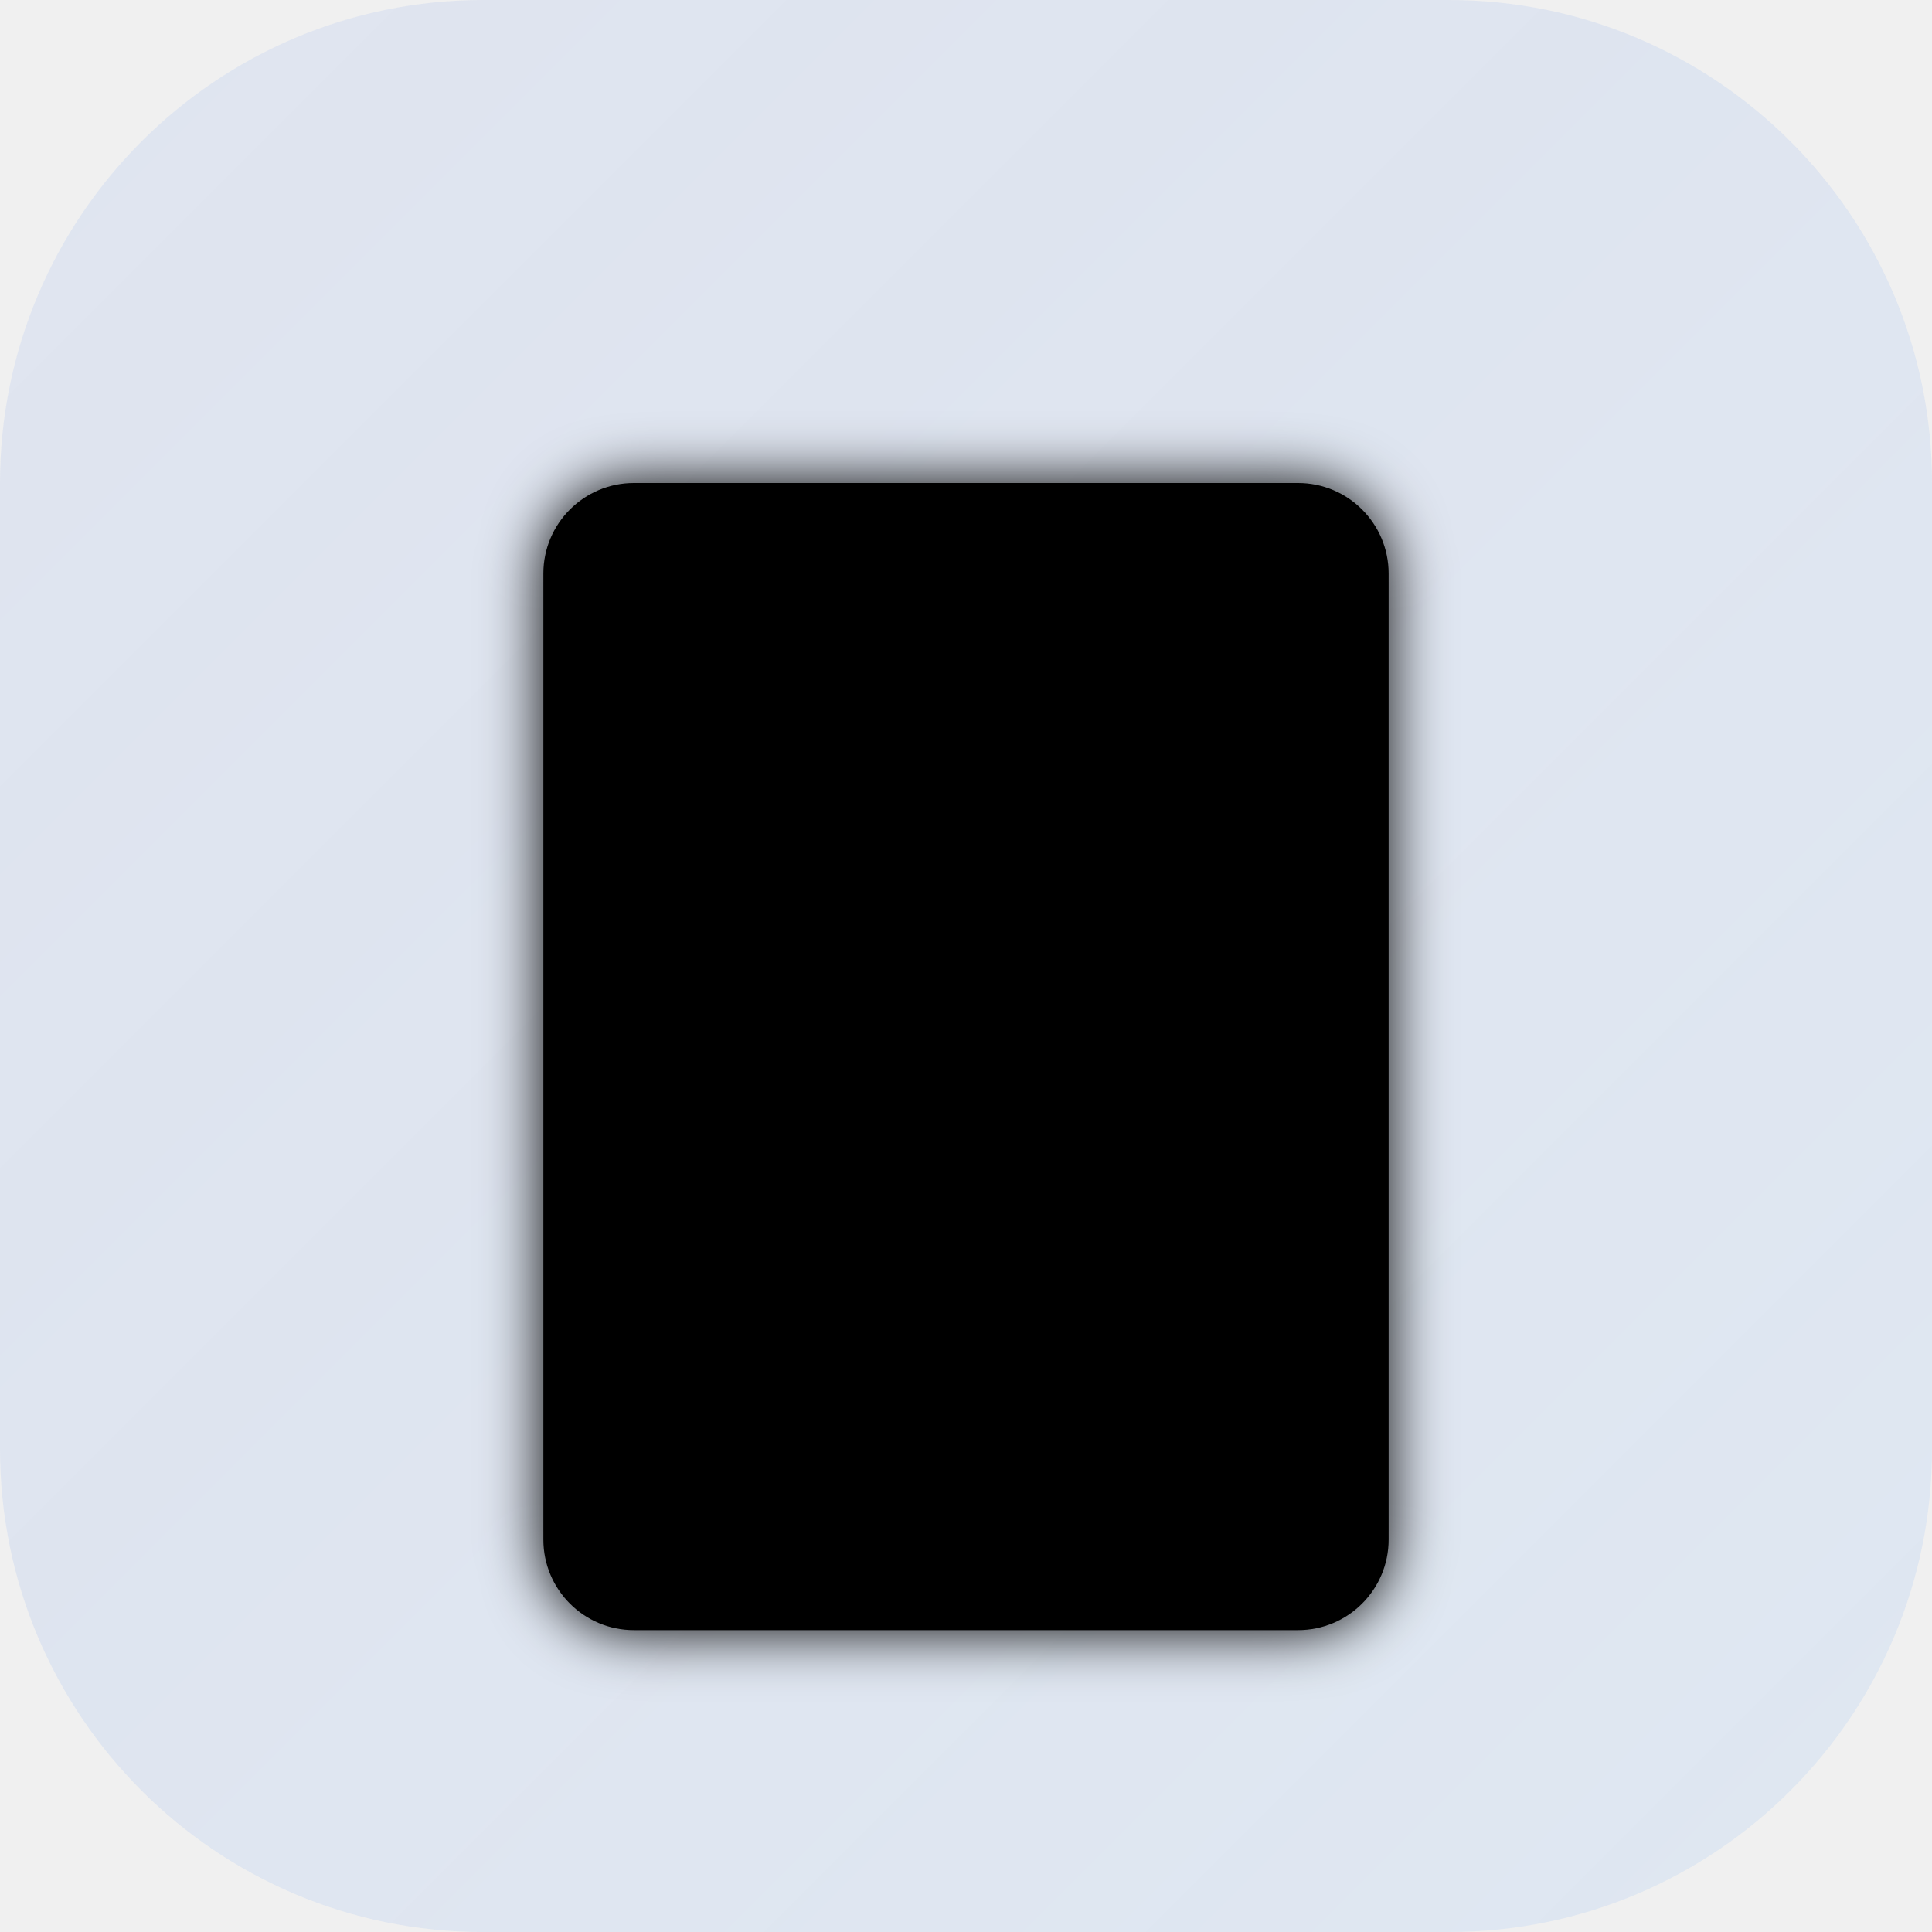
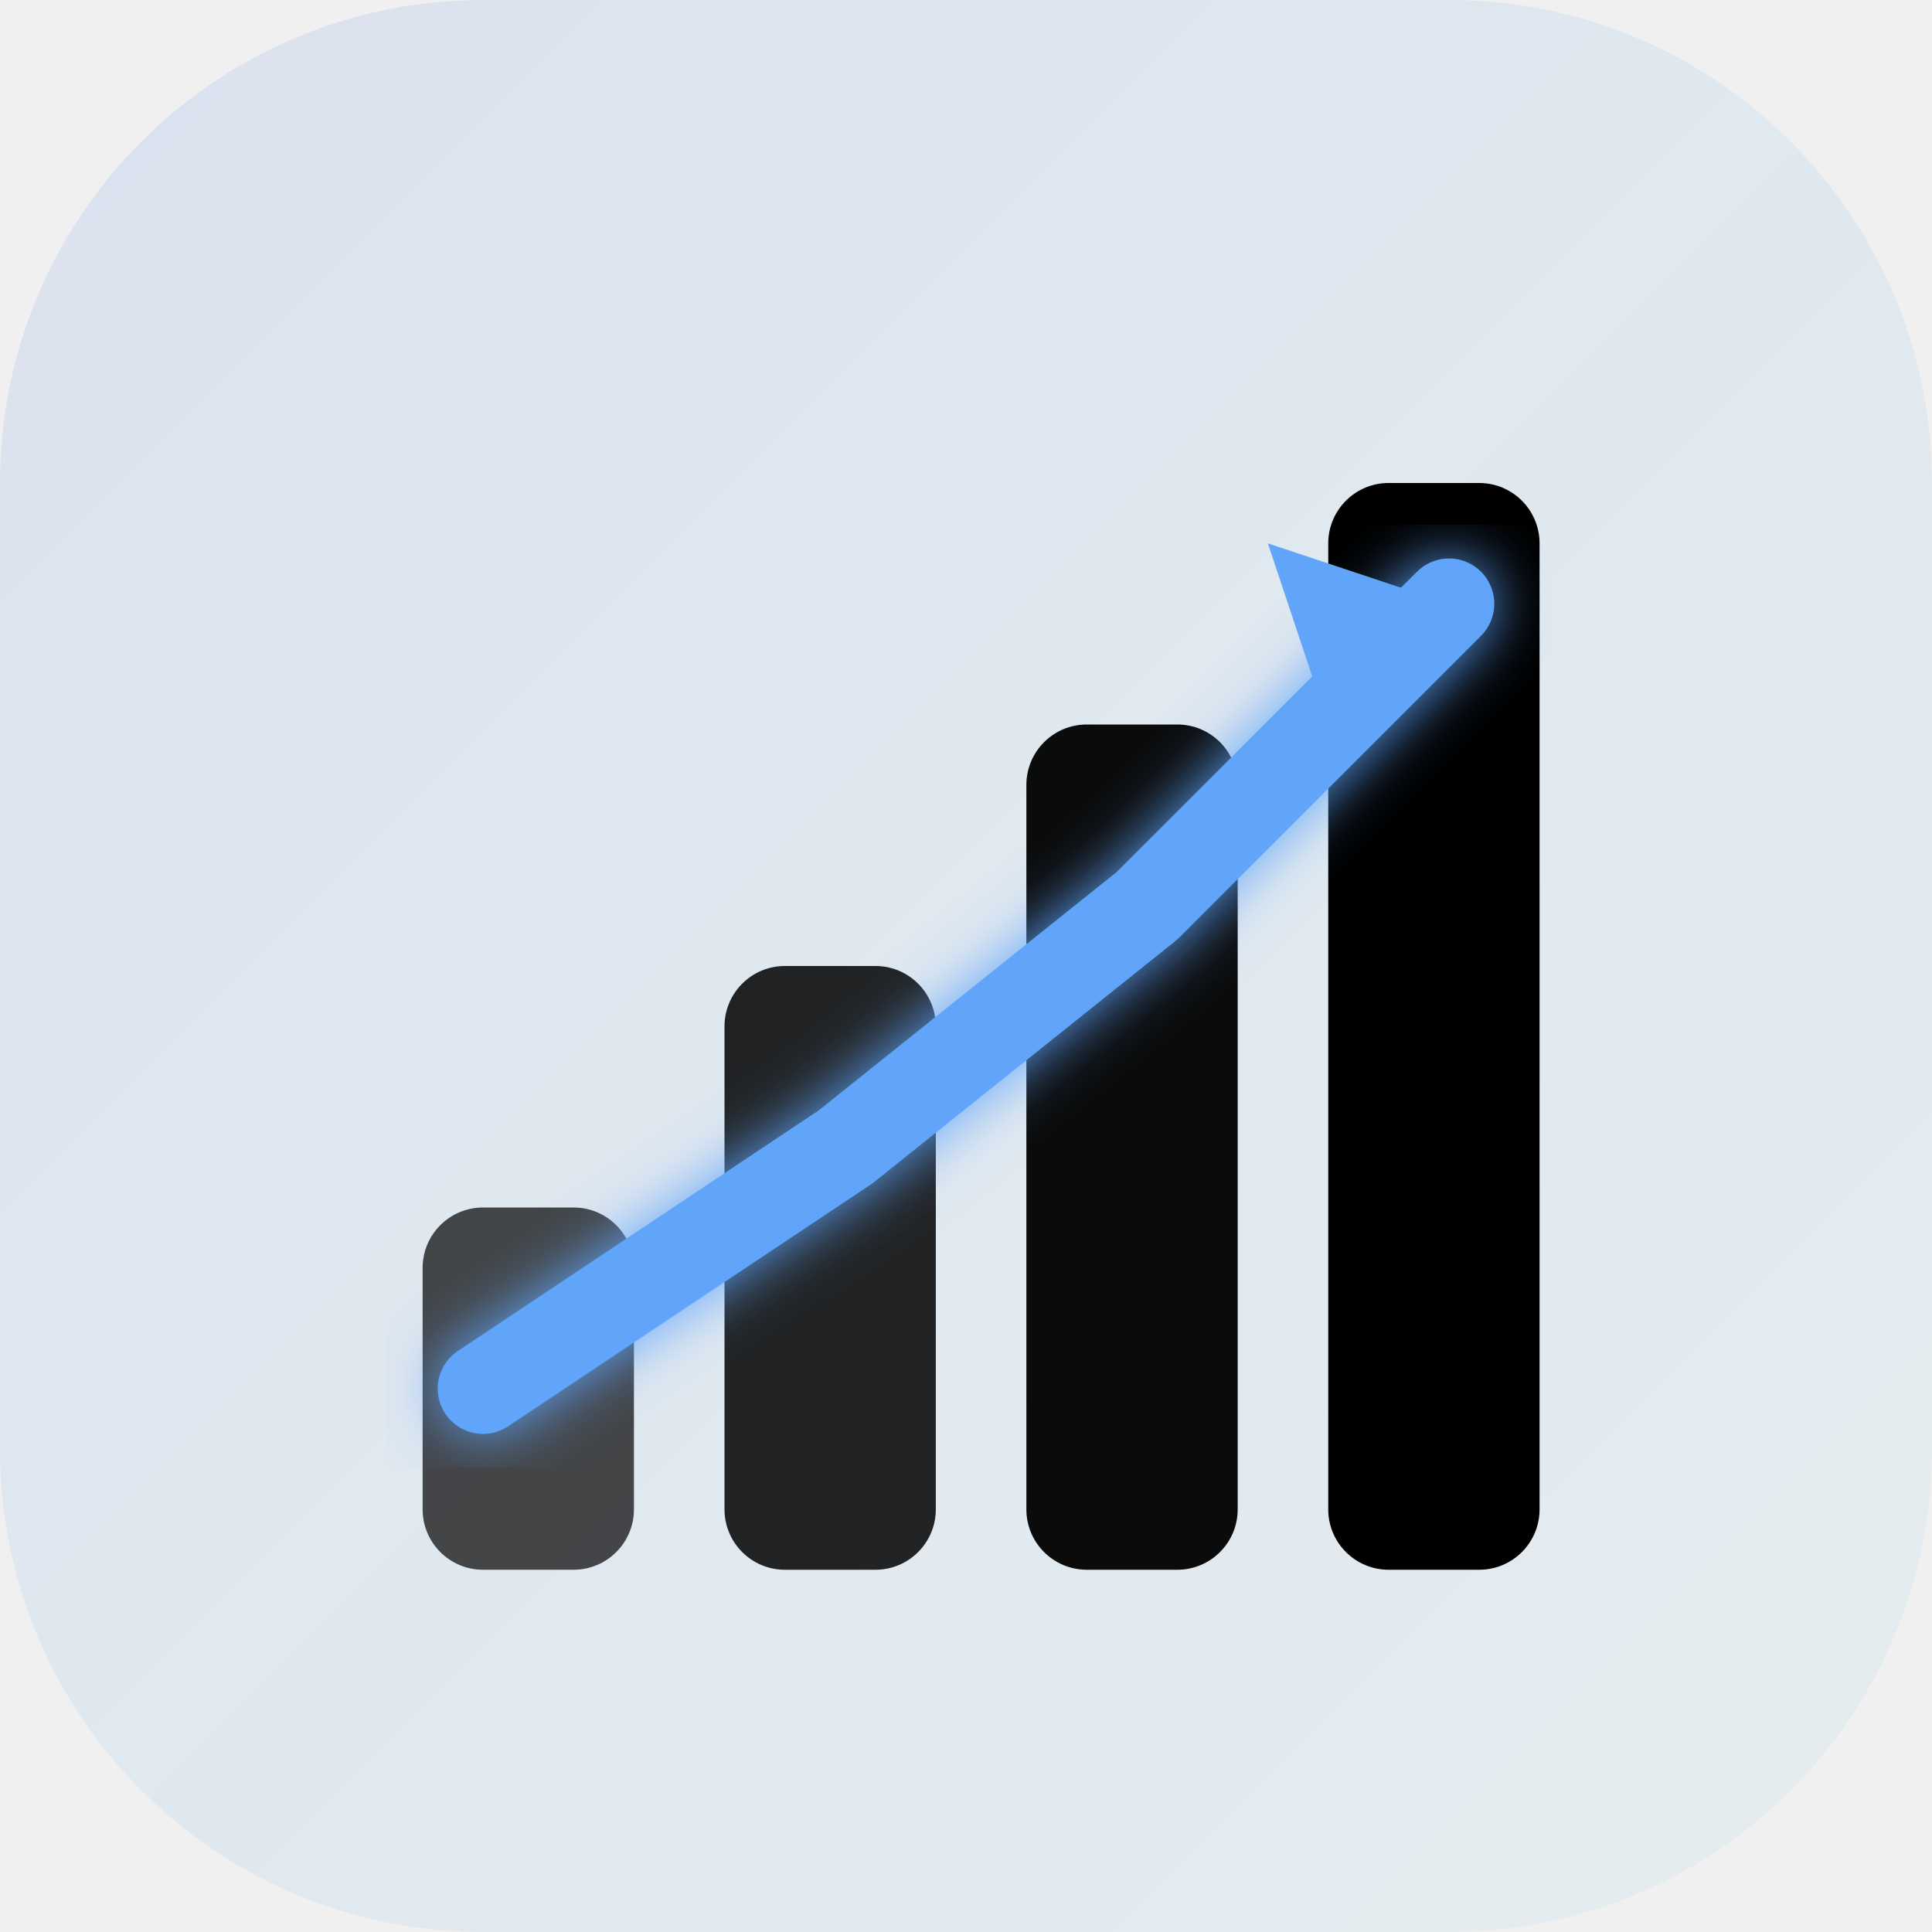
<svg xmlns="http://www.w3.org/2000/svg" width="32" height="32" viewBox="0 0 32 32" fill="none">
  <style>
    @media (prefers-color-scheme: dark) {
      .bg { fill: #0a0a1a; }
      .grad-1 { stop-color: #2563eb; }
      .grad-2 { stop-color: #0ea5e9; }
-       .icon { fill: #ffffff; }
    }
    @media (prefers-color-scheme: light) {
      .bg { fill: #ffffff; }
      .grad-1 { stop-color: #2563eb; }
      .grad-2 { stop-color: #60a5fa; }
-       .icon { fill: #ffffff; }
    }
    
    /* Animated gradient pulse */
    @keyframes gradientShift {
-       0%, 100% { 
-         stop-color: #2563eb; 
-       }
-       50% { 
-         stop-color: #0ea5e9; 
-       }
+       0%, 100% { stop-color: #2563eb; }
+       50% { stop-color: #0ea5e9; }
    }
    
    @keyframes gradientShift2 {
-       0%, 100% { 
-         stop-color: #0ea5e9; 
-       }
-       50% { 
-         stop-color: #60a5fa; 
-       }
+       0%, 100% { stop-color: #0ea5e9; }
+       50% { stop-color: #60a5fa; }
    }
    
-     /* Window glow animation */
-     @keyframes windowGlow {
-       0%, 100% { opacity: 0.95; }
-       50% { opacity: 0.7; }
+     /* Bar growth animation */
+     @keyframes growBar1 {
+       0%, 100% { transform: scaleY(1); }
+       50% { transform: scaleY(1.15); }
+     }
+     
+     @keyframes growBar2 {
+       0%, 100% { transform: scaleY(1); }
+       50% { transform: scaleY(1.12); }
+     }
+     
+     @keyframes growBar3 {
+       0%, 100% { transform: scaleY(1); }
+       50% { transform: scaleY(1.08); }
+     }
+     
+     @keyframes growBar4 {
+       0%, 100% { transform: scaleY(1); }
+       50% { transform: scaleY(1.05); }
+     }
+     
+     /* Arrow pulse */
+     @keyframes arrowPulse {
+       0%, 100% { opacity: 0.9; transform: translateY(0); }
+       50% { opacity: 1; transform: translateY(-1px); }
    }
    
    .animated-grad-1 {
      animation: gradientShift 3s ease-in-out infinite;
    }
    
    .animated-grad-2 {
      animation: gradientShift2 3s ease-in-out infinite;
    }
    
-     .window-glow {
-       animation: windowGlow 2s ease-in-out infinite;
+     .bar-1 {
+       transform-origin: bottom;
+       animation: growBar1 2s ease-in-out infinite;
+     }
+     
+     .bar-2 {
+       transform-origin: bottom;
+       animation: growBar2 2s ease-in-out infinite 0.2s;
+     }
+     
+     .bar-3 {
+       transform-origin: bottom;
+       animation: growBar3 2s ease-in-out infinite 0.4s;
+     }
+     
+     .bar-4 {
+       transform-origin: bottom;
+       animation: growBar4 2s ease-in-out infinite 0.6s;
+     }
+     
+     .arrow-anim {
+       animation: arrowPulse 2s ease-in-out infinite;
    }
  </style>
  <defs>
-     <linearGradient id="animGrad" x1="0%" y1="0%" x2="100%" y2="100%">
+     <linearGradient id="animGrad" x1="0%" y1="100%" x2="100%" y2="0%">
      <stop offset="0%" class="grad-1 animated-grad-1" />
      <stop offset="100%" class="grad-2 animated-grad-2" />
    </linearGradient>
    <linearGradient id="bgAnim" x1="0%" y1="0%" x2="100%" y2="100%">
-       <stop offset="0%" style="stop-color:#2563eb;stop-opacity:0.08" />
-       <stop offset="100%" style="stop-color:#60a5fa;stop-opacity:0.12" />
+       <stop offset="0%" style="stop-color:#2563eb;stop-opacity:0.1" />
+       <stop offset="100%" style="stop-color:#0ea5e9;stop-opacity:0.05" />
    </linearGradient>
    <filter id="glow">
      <feGaussianBlur stdDeviation="0.5" result="coloredBlur" />
      <feMerge>
        <feMergeNode in="coloredBlur" />
        <feMergeNode in="SourceGraphic" />
      </feMerge>
    </filter>
  </defs>
  <rect width="32" height="32" rx="8" class="bg" />
  <rect width="32" height="32" rx="8" fill="url(#bgAnim)" />
-   <rect x="9" y="8" width="14" height="19" rx="1.5" fill="url(#animGrad)" filter="url(#glow)" />
-   <g class="icon window-glow">
-     <rect x="11.5" y="10.5" width="2.5" height="2" rx="0.5" />
-     <rect x="15" y="10.5" width="2.5" height="2" rx="0.5" />
-     <rect x="18.5" y="10.5" width="2.5" height="2" rx="0.5" />
-     <rect x="11.5" y="14" width="2.5" height="2" rx="0.5" />
-     <rect x="15" y="14" width="2.5" height="2" rx="0.5" />
-     <rect x="18.5" y="14" width="2.5" height="2" rx="0.5" />
-     <rect x="11.5" y="17.5" width="2.5" height="2" rx="0.5" />
-     <rect x="15" y="17.5" width="2.5" height="2" rx="0.5" />
-     <rect x="18.5" y="17.5" width="2.5" height="2" rx="0.5" />
-     <rect x="14" y="22" width="4" height="5" rx="0.5" opacity="0.85" />
+   <g transform="translate(6, 8)">
+     <rect class="bar-1" x="1" y="12" width="3.5" height="6" rx="1" fill="url(#animGrad)" opacity="0.7" />
+     <rect class="bar-2" x="6" y="8" width="3.5" height="10" rx="1" fill="url(#animGrad)" opacity="0.85" />
+     <rect class="bar-3" x="11" y="4" width="3.5" height="14" rx="1" fill="url(#animGrad)" opacity="0.95" />
+     <rect class="bar-4" x="16" y="0" width="3.5" height="18" rx="1" fill="url(#animGrad)" />
+     <g class="arrow-anim">
+       <path d="M 2 15 L 8 11 L 13 7 L 18 2" stroke="#60a5fa" stroke-width="1.5" fill="none" stroke-linecap="round" stroke-linejoin="round" filter="url(#glow)" />
+       <polygon points="18,2 15,1 16,4" fill="#60a5fa" />
+     </g>
  </g>
</svg>
